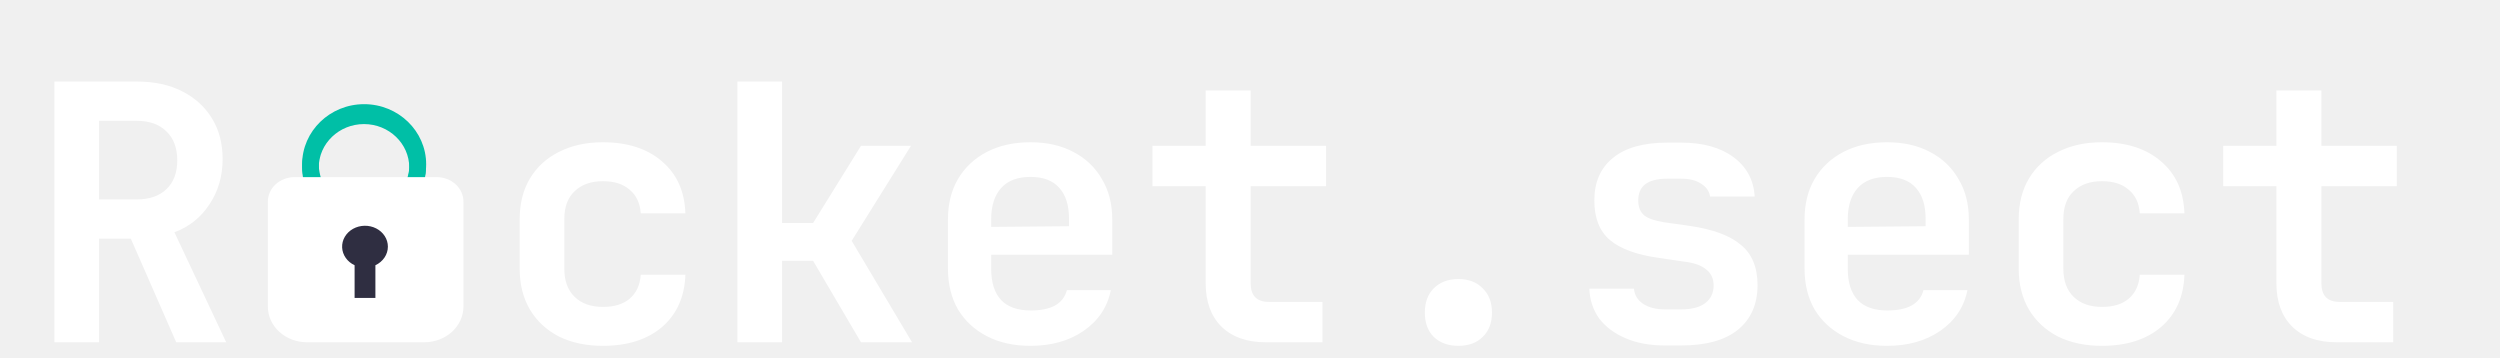
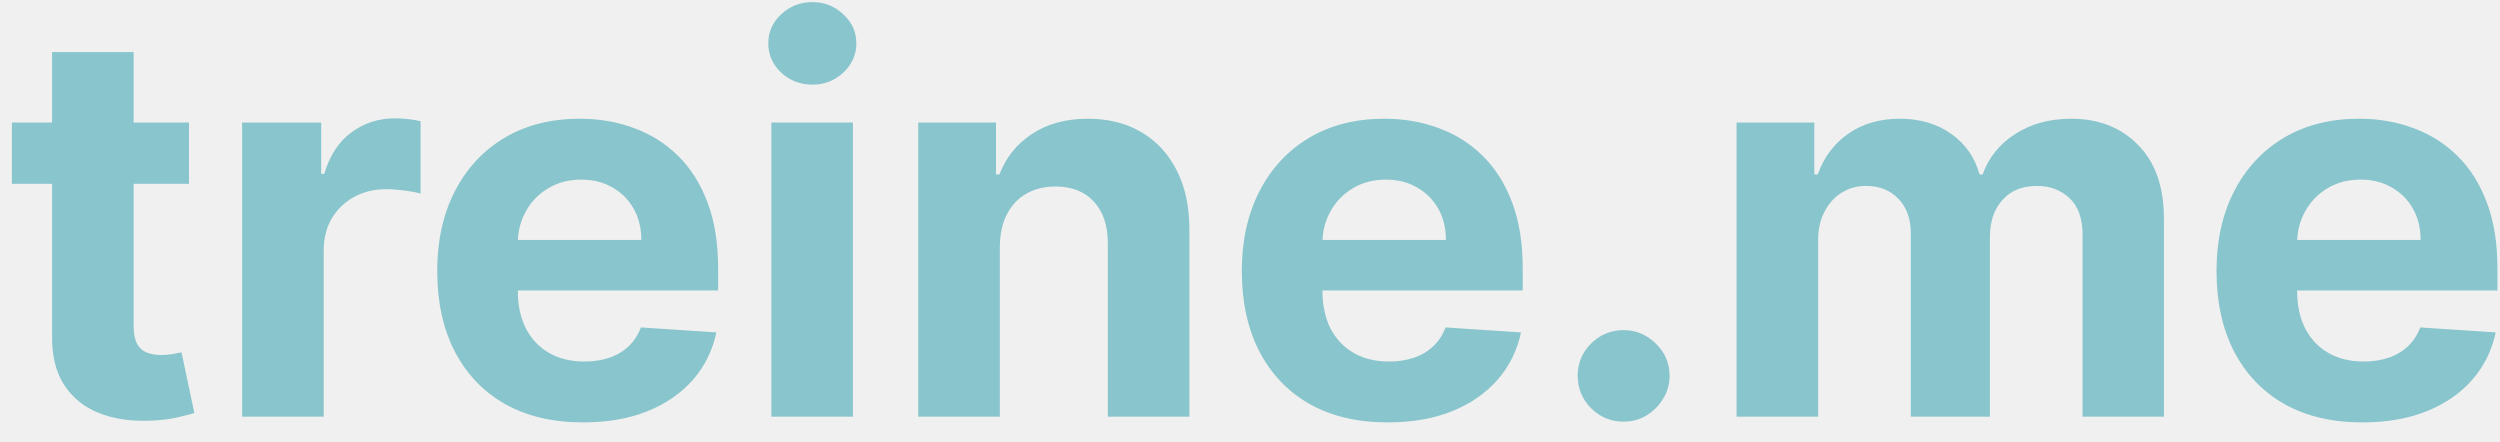
- <svg xmlns="http://www.w3.org/2000/svg" width="168" height="24" viewBox="0 0 168 24" fill="none">
-   <path d="M40.514 23.24C39.394 23.24 38.41 23.032 37.562 22.616C36.73 22.184 36.082 21.584 35.618 20.816C35.154 20.032 34.922 19.112 34.922 18.056V14.744C34.922 13.672 35.154 12.752 35.618 11.984C36.082 11.216 36.73 10.624 37.562 10.208C38.41 9.776 39.394 9.56 40.514 9.56C42.178 9.56 43.506 9.992 44.498 10.856C45.49 11.704 46.01 12.864 46.058 14.336H43.058C43.01 13.648 42.762 13.12 42.314 12.752C41.882 12.368 41.282 12.176 40.514 12.176C39.714 12.176 39.082 12.4 38.618 12.848C38.154 13.28 37.922 13.904 37.922 14.72V18.056C37.922 18.872 38.154 19.504 38.618 19.952C39.082 20.4 39.714 20.624 40.514 20.624C41.282 20.624 41.882 20.44 42.314 20.072C42.762 19.688 43.01 19.152 43.058 18.464H46.058C46.01 19.936 45.49 21.104 44.498 21.968C43.506 22.816 42.178 23.24 40.514 23.24ZM49.553 23V5.48H52.553V14.984H54.641L57.857 9.8H61.217L57.233 16.184L61.289 23H57.857L54.641 17.528H52.553V23H49.553ZM69.247 23.24C68.127 23.24 67.151 23.024 66.319 22.592C65.487 22.16 64.839 21.56 64.375 20.792C63.927 20.008 63.703 19.096 63.703 18.056V14.744C63.703 13.704 63.927 12.8 64.375 12.032C64.839 11.248 65.487 10.64 66.319 10.208C67.151 9.776 68.127 9.56 69.247 9.56C70.351 9.56 71.311 9.776 72.127 10.208C72.959 10.64 73.599 11.248 74.047 12.032C74.511 12.8 74.743 13.704 74.743 14.744V17.12H66.607V18.056C66.607 18.984 66.831 19.688 67.279 20.168C67.727 20.632 68.391 20.864 69.271 20.864C69.943 20.864 70.487 20.752 70.903 20.528C71.319 20.288 71.583 19.944 71.695 19.496H74.647C74.423 20.632 73.815 21.544 72.823 22.232C71.847 22.904 70.655 23.24 69.247 23.24ZM71.839 15.44V14.72C71.839 13.808 71.623 13.112 71.191 12.632C70.759 12.136 70.111 11.888 69.247 11.888C68.383 11.888 67.727 12.136 67.279 12.632C66.831 13.128 66.607 13.832 66.607 14.744V15.248L72.055 15.2L71.839 15.44ZM85.054 23C83.79 23 82.798 22.648 82.078 21.944C81.374 21.24 81.022 20.272 81.022 19.04V12.512H77.446V9.8H81.022V6.08H84.046V9.8H89.11V12.512H84.046V19.04C84.046 19.872 84.454 20.288 85.27 20.288H88.87V23H85.054ZM98.005 23.24C97.317 23.24 96.765 23.04 96.349 22.64C95.949 22.24 95.749 21.696 95.749 21.008C95.749 20.32 95.949 19.776 96.349 19.376C96.765 18.96 97.317 18.752 98.005 18.752C98.693 18.752 99.237 18.96 99.637 19.376C100.053 19.776 100.261 20.32 100.261 21.008C100.261 21.696 100.053 22.24 99.637 22.64C99.237 23.04 98.693 23.24 98.005 23.24ZM111.891 23.216C110.883 23.216 110.003 23.056 109.251 22.736C108.499 22.416 107.907 21.976 107.475 21.416C107.059 20.84 106.835 20.168 106.803 19.4H109.803C109.835 19.816 110.035 20.152 110.403 20.408C110.787 20.664 111.283 20.792 111.891 20.792H112.947C113.683 20.792 114.235 20.648 114.603 20.36C114.971 20.072 115.155 19.68 115.155 19.184C115.155 18.72 114.987 18.36 114.651 18.104C114.331 17.832 113.827 17.656 113.139 17.576L111.507 17.336C110.003 17.128 108.899 16.728 108.195 16.136C107.491 15.544 107.139 14.656 107.139 13.472C107.139 12.24 107.555 11.288 108.387 10.616C109.219 9.928 110.443 9.584 112.059 9.584H112.971C114.443 9.584 115.619 9.912 116.499 10.568C117.379 11.224 117.851 12.104 117.915 13.208H114.915C114.867 12.856 114.667 12.568 114.315 12.344C113.979 12.12 113.531 12.008 112.971 12.008H112.059C111.371 12.008 110.867 12.136 110.547 12.392C110.243 12.632 110.091 12.992 110.091 13.472C110.091 13.92 110.227 14.256 110.499 14.48C110.771 14.688 111.211 14.84 111.819 14.936L113.523 15.176C115.091 15.4 116.243 15.824 116.979 16.448C117.731 17.056 118.107 17.96 118.107 19.16C118.107 20.44 117.667 21.44 116.787 22.16C115.923 22.864 114.643 23.216 112.947 23.216H111.891ZM126.81 23.24C125.69 23.24 124.714 23.024 123.882 22.592C123.05 22.16 122.402 21.56 121.938 20.792C121.49 20.008 121.266 19.096 121.266 18.056V14.744C121.266 13.704 121.49 12.8 121.938 12.032C122.402 11.248 123.05 10.64 123.882 10.208C124.714 9.776 125.69 9.56 126.81 9.56C127.914 9.56 128.874 9.776 129.69 10.208C130.522 10.64 131.162 11.248 131.61 12.032C132.074 12.8 132.306 13.704 132.306 14.744V17.12H124.17V18.056C124.17 18.984 124.394 19.688 124.842 20.168C125.29 20.632 125.954 20.864 126.834 20.864C127.506 20.864 128.05 20.752 128.466 20.528C128.882 20.288 129.146 19.944 129.258 19.496H132.21C131.986 20.632 131.378 21.544 130.386 22.232C129.41 22.904 128.218 23.24 126.81 23.24ZM129.402 15.44V14.72C129.402 13.808 129.186 13.112 128.754 12.632C128.322 12.136 127.674 11.888 126.81 11.888C125.946 11.888 125.29 12.136 124.842 12.632C124.394 13.128 124.17 13.832 124.17 14.744V15.248L129.618 15.2L129.402 15.44ZM141.249 23.24C140.129 23.24 139.145 23.032 138.297 22.616C137.465 22.184 136.817 21.584 136.353 20.816C135.889 20.032 135.657 19.112 135.657 18.056V14.744C135.657 13.672 135.889 12.752 136.353 11.984C136.817 11.216 137.465 10.624 138.297 10.208C139.145 9.776 140.129 9.56 141.249 9.56C142.913 9.56 144.241 9.992 145.233 10.856C146.225 11.704 146.745 12.864 146.793 14.336H143.793C143.745 13.648 143.497 13.12 143.049 12.752C142.617 12.368 142.017 12.176 141.249 12.176C140.449 12.176 139.817 12.4 139.353 12.848C138.889 13.28 138.657 13.904 138.657 14.72V18.056C138.657 18.872 138.889 19.504 139.353 19.952C139.817 20.4 140.449 20.624 141.249 20.624C142.017 20.624 142.617 20.44 143.049 20.072C143.497 19.688 143.745 19.152 143.793 18.464H146.793C146.745 19.936 146.225 21.104 145.233 21.968C144.241 22.816 142.913 23.24 141.249 23.24ZM157.007 23C155.743 23 154.751 22.648 154.031 21.944C153.327 21.24 152.975 20.272 152.975 19.04V12.512H149.399V9.8H152.975V6.08H155.999V9.8H161.063V12.512H155.999V19.04C155.999 19.872 156.407 20.288 157.223 20.288H160.823V23H157.007Z" fill="white" />
-   <path d="M24.461 15.171C22.168 15.171 20.303 13.416 20.303 11.26C20.303 9.104 22.168 7.35 24.461 7.35C26.754 7.35 28.619 9.104 28.619 11.26C28.619 13.416 26.754 15.171 24.461 15.171ZM24.461 8.338C22.784 8.338 21.419 9.649 21.419 11.26C21.419 12.872 22.784 14.183 24.461 14.183C26.138 14.183 27.503 12.872 27.503 11.26C27.503 9.649 26.138 8.338 24.461 8.338Z" fill="#00BFA6" />
-   <path d="M24.47 15.077C22.172 15.077 20.303 13.266 20.303 11.039C20.303 8.812 22.172 7 24.47 7C26.768 7 28.638 8.812 28.638 11.039C28.638 13.266 26.768 15.077 24.47 15.077ZM24.47 8.02C22.789 8.02 21.422 9.374 21.422 11.039C21.422 12.703 22.789 14.057 24.47 14.057C26.151 14.057 27.519 12.703 27.519 11.039C27.519 9.374 26.151 8.02 24.47 8.02Z" fill="#00BFA6" />
-   <path d="M28.518 23H20.625C19.929 22.999 19.262 22.747 18.77 22.298C18.278 21.849 18.001 21.24 18 20.605V13.542C18 13.107 18.19 12.691 18.527 12.383C18.864 12.076 19.321 11.903 19.797 11.902H29.346C29.822 11.903 30.279 12.076 30.616 12.383C30.953 12.691 31.142 13.107 31.143 13.542V20.605C31.142 21.24 30.865 21.849 30.373 22.298C29.881 22.747 29.214 22.999 28.518 23Z" fill="white" />
-   <path d="M26.066 16.575C26.066 16.325 25.993 16.081 25.855 15.865C25.717 15.65 25.519 15.472 25.28 15.35C25.042 15.228 24.772 15.166 24.499 15.171C24.225 15.176 23.958 15.247 23.725 15.377C23.492 15.507 23.301 15.692 23.172 15.912C23.043 16.131 22.98 16.379 22.991 16.628C23.001 16.877 23.085 17.119 23.232 17.329C23.379 17.54 23.585 17.71 23.829 17.824V20.019H25.227V17.824C25.479 17.706 25.691 17.527 25.839 17.307C25.987 17.087 26.066 16.833 26.066 16.575Z" fill="white" />
-   <path d="M26.066 16.575C26.066 16.325 25.993 16.081 25.855 15.865C25.717 15.65 25.519 15.472 25.28 15.35C25.042 15.228 24.772 15.166 24.499 15.171C24.225 15.176 23.958 15.247 23.725 15.377C23.492 15.507 23.301 15.692 23.172 15.912C23.043 16.131 22.98 16.379 22.991 16.628C23.001 16.877 23.085 17.119 23.232 17.329C23.379 17.54 23.585 17.71 23.829 17.824V20.019H25.227V17.824C25.479 17.706 25.691 17.527 25.839 17.307C25.987 17.087 26.066 16.833 26.066 16.575Z" fill="#2F2E41" />
-   <path d="M3.656 23V5.48H9.2C10.368 5.48 11.377 5.696 12.225 6.128C13.088 6.56 13.761 7.168 14.241 7.952C14.72 8.72 14.96 9.632 14.96 10.688C14.96 11.84 14.665 12.856 14.072 13.736C13.496 14.616 12.713 15.24 11.72 15.608L15.2 23H11.841L8.792 16.04H6.656V23H3.656ZM6.656 13.4H9.2C10.049 13.4 10.713 13.168 11.193 12.704C11.672 12.24 11.912 11.6 11.912 10.784C11.912 9.952 11.672 9.304 11.193 8.84C10.713 8.36 10.049 8.12 9.2 8.12H6.656V13.4Z" fill="white" />
+ <svg xmlns="http://www.w3.org/2000/svg" width="102" height="18" viewBox="0 0 102 18" fill="none">
+   <path d="M7.711 5V7.5H0.484V5H7.711ZM2.125 2.125H5.453V13.312C5.453 13.62 5.5 13.859 5.594 14.031C5.688 14.198 5.818 14.315 5.984 14.383C6.156 14.45 6.354 14.484 6.578 14.484C6.734 14.484 6.891 14.471 7.047 14.445C7.203 14.414 7.323 14.391 7.406 14.375L7.93 16.852C7.763 16.904 7.529 16.963 7.227 17.031C6.924 17.104 6.557 17.148 6.125 17.164C5.323 17.195 4.62 17.088 4.016 16.844C3.417 16.599 2.951 16.219 2.617 15.703C2.284 15.188 2.12 14.537 2.125 13.75V2.125ZM9.879 17V5H13.105V7.094H13.23C13.449 6.349 13.816 5.786 14.332 5.406C14.848 5.021 15.441 4.828 16.113 4.828C16.28 4.828 16.46 4.839 16.652 4.859C16.845 4.88 17.014 4.909 17.16 4.945V7.898C17.004 7.852 16.788 7.81 16.512 7.773C16.236 7.737 15.983 7.719 15.754 7.719C15.264 7.719 14.827 7.826 14.441 8.039C14.061 8.247 13.759 8.539 13.535 8.914C13.316 9.289 13.207 9.721 13.207 10.211V17H9.879ZM23.791 17.234C22.557 17.234 21.494 16.984 20.604 16.484C19.718 15.979 19.036 15.266 18.557 14.344C18.078 13.417 17.838 12.32 17.838 11.055C17.838 9.82 18.078 8.737 18.557 7.805C19.036 6.872 19.71 6.146 20.58 5.625C21.455 5.104 22.481 4.844 23.658 4.844C24.45 4.844 25.187 4.971 25.869 5.227C26.557 5.477 27.156 5.854 27.666 6.359C28.182 6.865 28.583 7.5 28.869 8.266C29.156 9.026 29.299 9.917 29.299 10.938V11.852H19.166V9.789H26.166C26.166 9.31 26.062 8.885 25.854 8.516C25.645 8.146 25.356 7.857 24.986 7.648C24.622 7.435 24.197 7.328 23.713 7.328C23.208 7.328 22.76 7.445 22.369 7.68C21.984 7.909 21.682 8.219 21.463 8.609C21.244 8.995 21.132 9.424 21.127 9.898V11.859C21.127 12.453 21.236 12.966 21.455 13.398C21.679 13.831 21.994 14.164 22.4 14.398C22.807 14.633 23.288 14.75 23.846 14.75C24.215 14.75 24.554 14.698 24.861 14.594C25.169 14.49 25.432 14.333 25.65 14.125C25.869 13.917 26.036 13.662 26.15 13.359L29.229 13.562C29.072 14.302 28.752 14.948 28.268 15.5C27.788 16.047 27.169 16.474 26.408 16.781C25.653 17.083 24.781 17.234 23.791 17.234ZM31.471 17V5H34.799V17H31.471ZM33.143 3.453C32.648 3.453 32.223 3.289 31.869 2.961C31.52 2.628 31.346 2.229 31.346 1.766C31.346 1.307 31.52 0.914 31.869 0.586C32.223 0.253 32.648 0.086 33.143 0.086C33.637 0.086 34.059 0.253 34.408 0.586C34.762 0.914 34.94 1.307 34.94 1.766C34.94 2.229 34.762 2.628 34.408 2.961C34.059 3.289 33.637 3.453 33.143 3.453ZM40.793 10.062V17H37.465V5H40.637V7.117H40.777C41.043 6.419 41.488 5.867 42.113 5.461C42.738 5.049 43.496 4.844 44.387 4.844C45.22 4.844 45.947 5.026 46.566 5.391C47.186 5.755 47.668 6.276 48.012 6.953C48.355 7.625 48.527 8.427 48.527 9.359V17H45.199V9.953C45.204 9.219 45.017 8.646 44.637 8.234C44.257 7.818 43.733 7.609 43.066 7.609C42.618 7.609 42.223 7.706 41.879 7.898C41.54 8.091 41.275 8.372 41.082 8.742C40.895 9.107 40.798 9.547 40.793 10.062ZM56.619 17.234C55.385 17.234 54.322 16.984 53.432 16.484C52.546 15.979 51.864 15.266 51.385 14.344C50.906 13.417 50.666 12.32 50.666 11.055C50.666 9.82 50.906 8.737 51.385 7.805C51.864 6.872 52.538 6.146 53.408 5.625C54.283 5.104 55.309 4.844 56.486 4.844C57.278 4.844 58.015 4.971 58.697 5.227C59.385 5.477 59.984 5.854 60.494 6.359C61.01 6.865 61.411 7.5 61.697 8.266C61.984 9.026 62.127 9.917 62.127 10.938V11.852H51.994V9.789H58.994C58.994 9.31 58.89 8.885 58.682 8.516C58.473 8.146 58.184 7.857 57.815 7.648C57.45 7.435 57.025 7.328 56.541 7.328C56.036 7.328 55.588 7.445 55.197 7.68C54.812 7.909 54.51 8.219 54.291 8.609C54.072 8.995 53.96 9.424 53.955 9.898V11.859C53.955 12.453 54.065 12.966 54.283 13.398C54.507 13.831 54.822 14.164 55.228 14.398C55.635 14.633 56.117 14.75 56.674 14.75C57.044 14.75 57.382 14.698 57.69 14.594C57.997 14.49 58.26 14.333 58.478 14.125C58.697 13.917 58.864 13.662 58.978 13.359L62.057 13.562C61.9 14.302 61.58 14.948 61.096 15.5C60.617 16.047 59.997 16.474 59.236 16.781C58.481 17.083 57.609 17.234 56.619 17.234ZM66.244 17.203C65.728 17.203 65.286 17.021 64.916 16.656C64.551 16.287 64.369 15.844 64.369 15.328C64.369 14.818 64.551 14.38 64.916 14.016C65.286 13.651 65.728 13.469 66.244 13.469C66.744 13.469 67.182 13.651 67.557 14.016C67.932 14.38 68.119 14.818 68.119 15.328C68.119 15.672 68.031 15.987 67.853 16.273C67.682 16.555 67.455 16.781 67.174 16.953C66.893 17.12 66.583 17.203 66.244 17.203ZM70.852 17V5H74.023V7.117H74.164C74.414 6.414 74.831 5.859 75.414 5.453C75.997 5.047 76.695 4.844 77.508 4.844C78.331 4.844 79.031 5.049 79.609 5.461C80.188 5.867 80.573 6.419 80.766 7.117H80.891C81.135 6.43 81.578 5.88 82.219 5.469C82.865 5.052 83.628 4.844 84.508 4.844C85.628 4.844 86.537 5.201 87.234 5.914C87.938 6.622 88.289 7.628 88.289 8.93V17H84.969V9.586C84.969 8.919 84.792 8.419 84.438 8.086C84.083 7.753 83.641 7.586 83.109 7.586C82.505 7.586 82.034 7.779 81.695 8.164C81.357 8.544 81.188 9.047 81.188 9.672V17H77.961V9.516C77.961 8.927 77.792 8.458 77.453 8.109C77.12 7.76 76.68 7.586 76.133 7.586C75.763 7.586 75.43 7.68 75.133 7.867C74.841 8.049 74.609 8.307 74.438 8.641C74.266 8.969 74.18 9.354 74.18 9.797V17H70.852ZM96.387 17.234C95.152 17.234 94.09 16.984 93.199 16.484C92.314 15.979 91.632 15.266 91.152 14.344C90.673 13.417 90.434 12.32 90.434 11.055C90.434 9.82 90.673 8.737 91.152 7.805C91.632 6.872 92.306 6.146 93.176 5.625C94.051 5.104 95.077 4.844 96.254 4.844C97.046 4.844 97.783 4.971 98.465 5.227C99.152 5.477 99.751 5.854 100.262 6.359C100.777 6.865 101.178 7.5 101.465 8.266C101.751 9.026 101.895 9.917 101.895 10.938V11.852H91.762V9.789H98.762C98.762 9.31 98.658 8.885 98.449 8.516C98.241 8.146 97.952 7.857 97.582 7.648C97.217 7.435 96.793 7.328 96.309 7.328C95.803 7.328 95.356 7.445 94.965 7.68C94.579 7.909 94.277 8.219 94.059 8.609C93.84 8.995 93.728 9.424 93.723 9.898V11.859C93.723 12.453 93.832 12.966 94.051 13.398C94.275 13.831 94.59 14.164 94.996 14.398C95.402 14.633 95.884 14.75 96.441 14.75C96.811 14.75 97.15 14.698 97.457 14.594C97.764 14.49 98.027 14.333 98.246 14.125C98.465 13.917 98.632 13.662 98.746 13.359L101.824 13.562C101.668 14.302 101.348 14.948 100.863 15.5C100.384 16.047 99.764 16.474 99.004 16.781C98.249 17.083 97.376 17.234 96.387 17.234Z" fill="#89C5CC" />
</svg>
